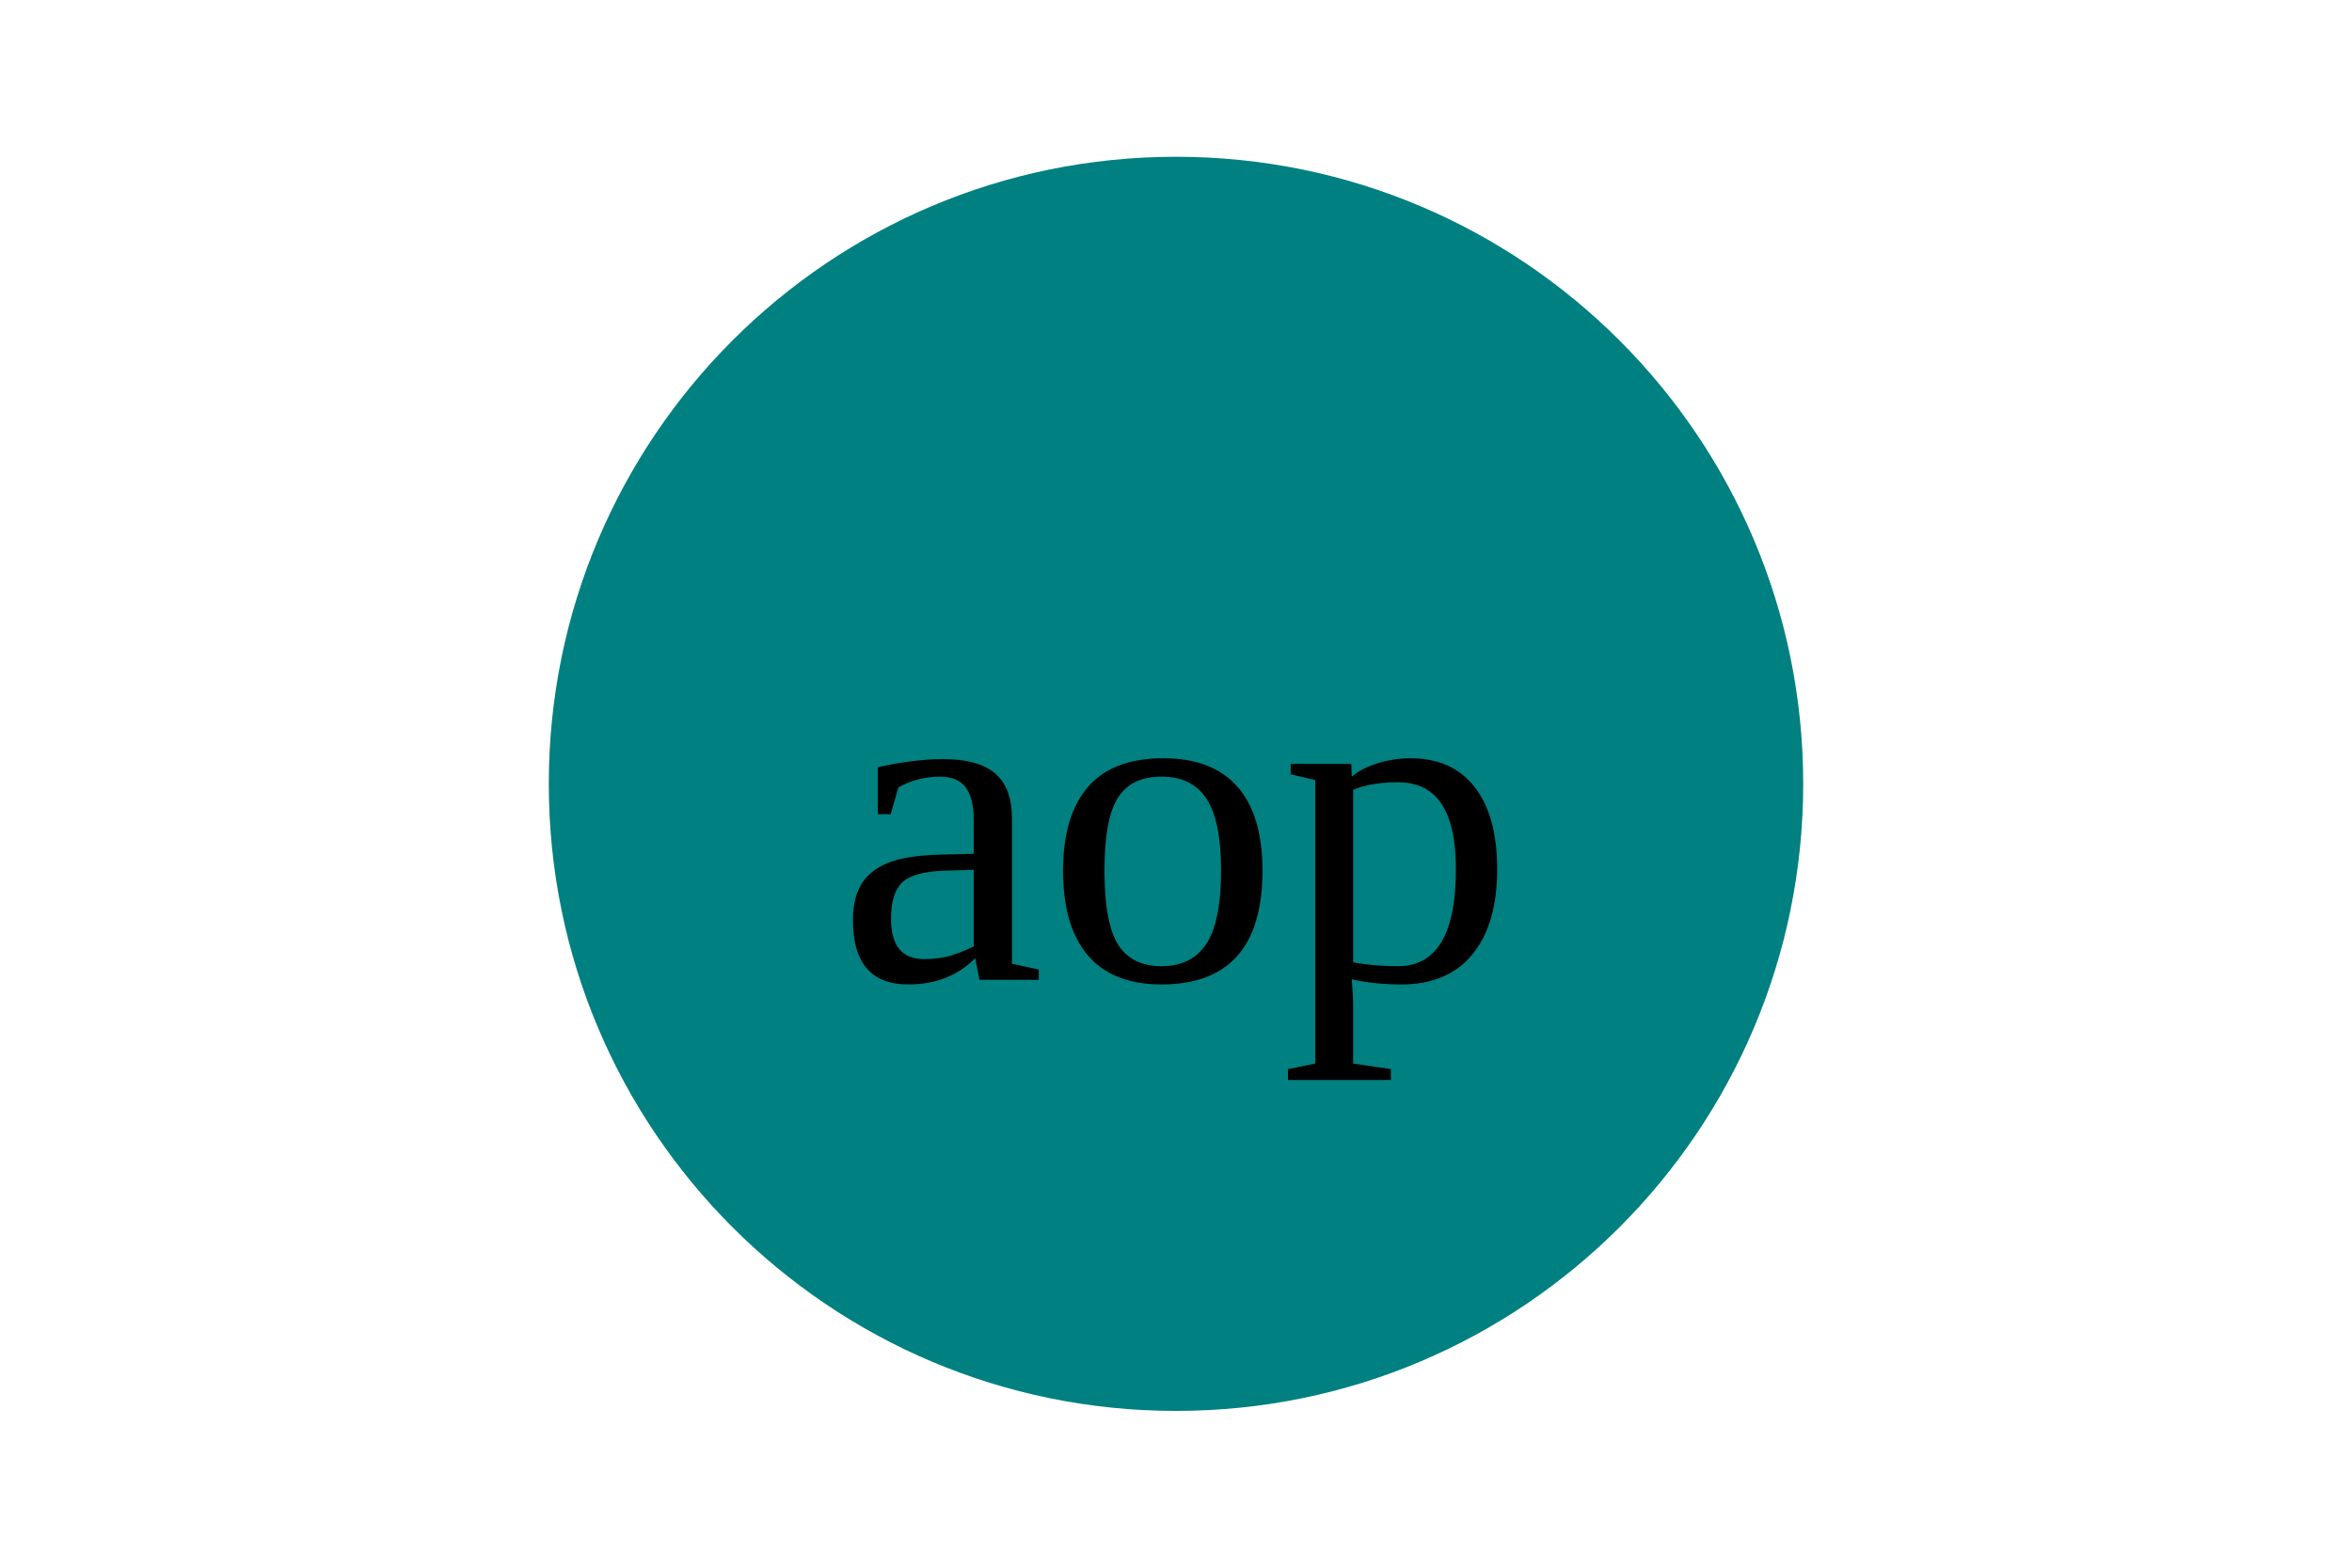
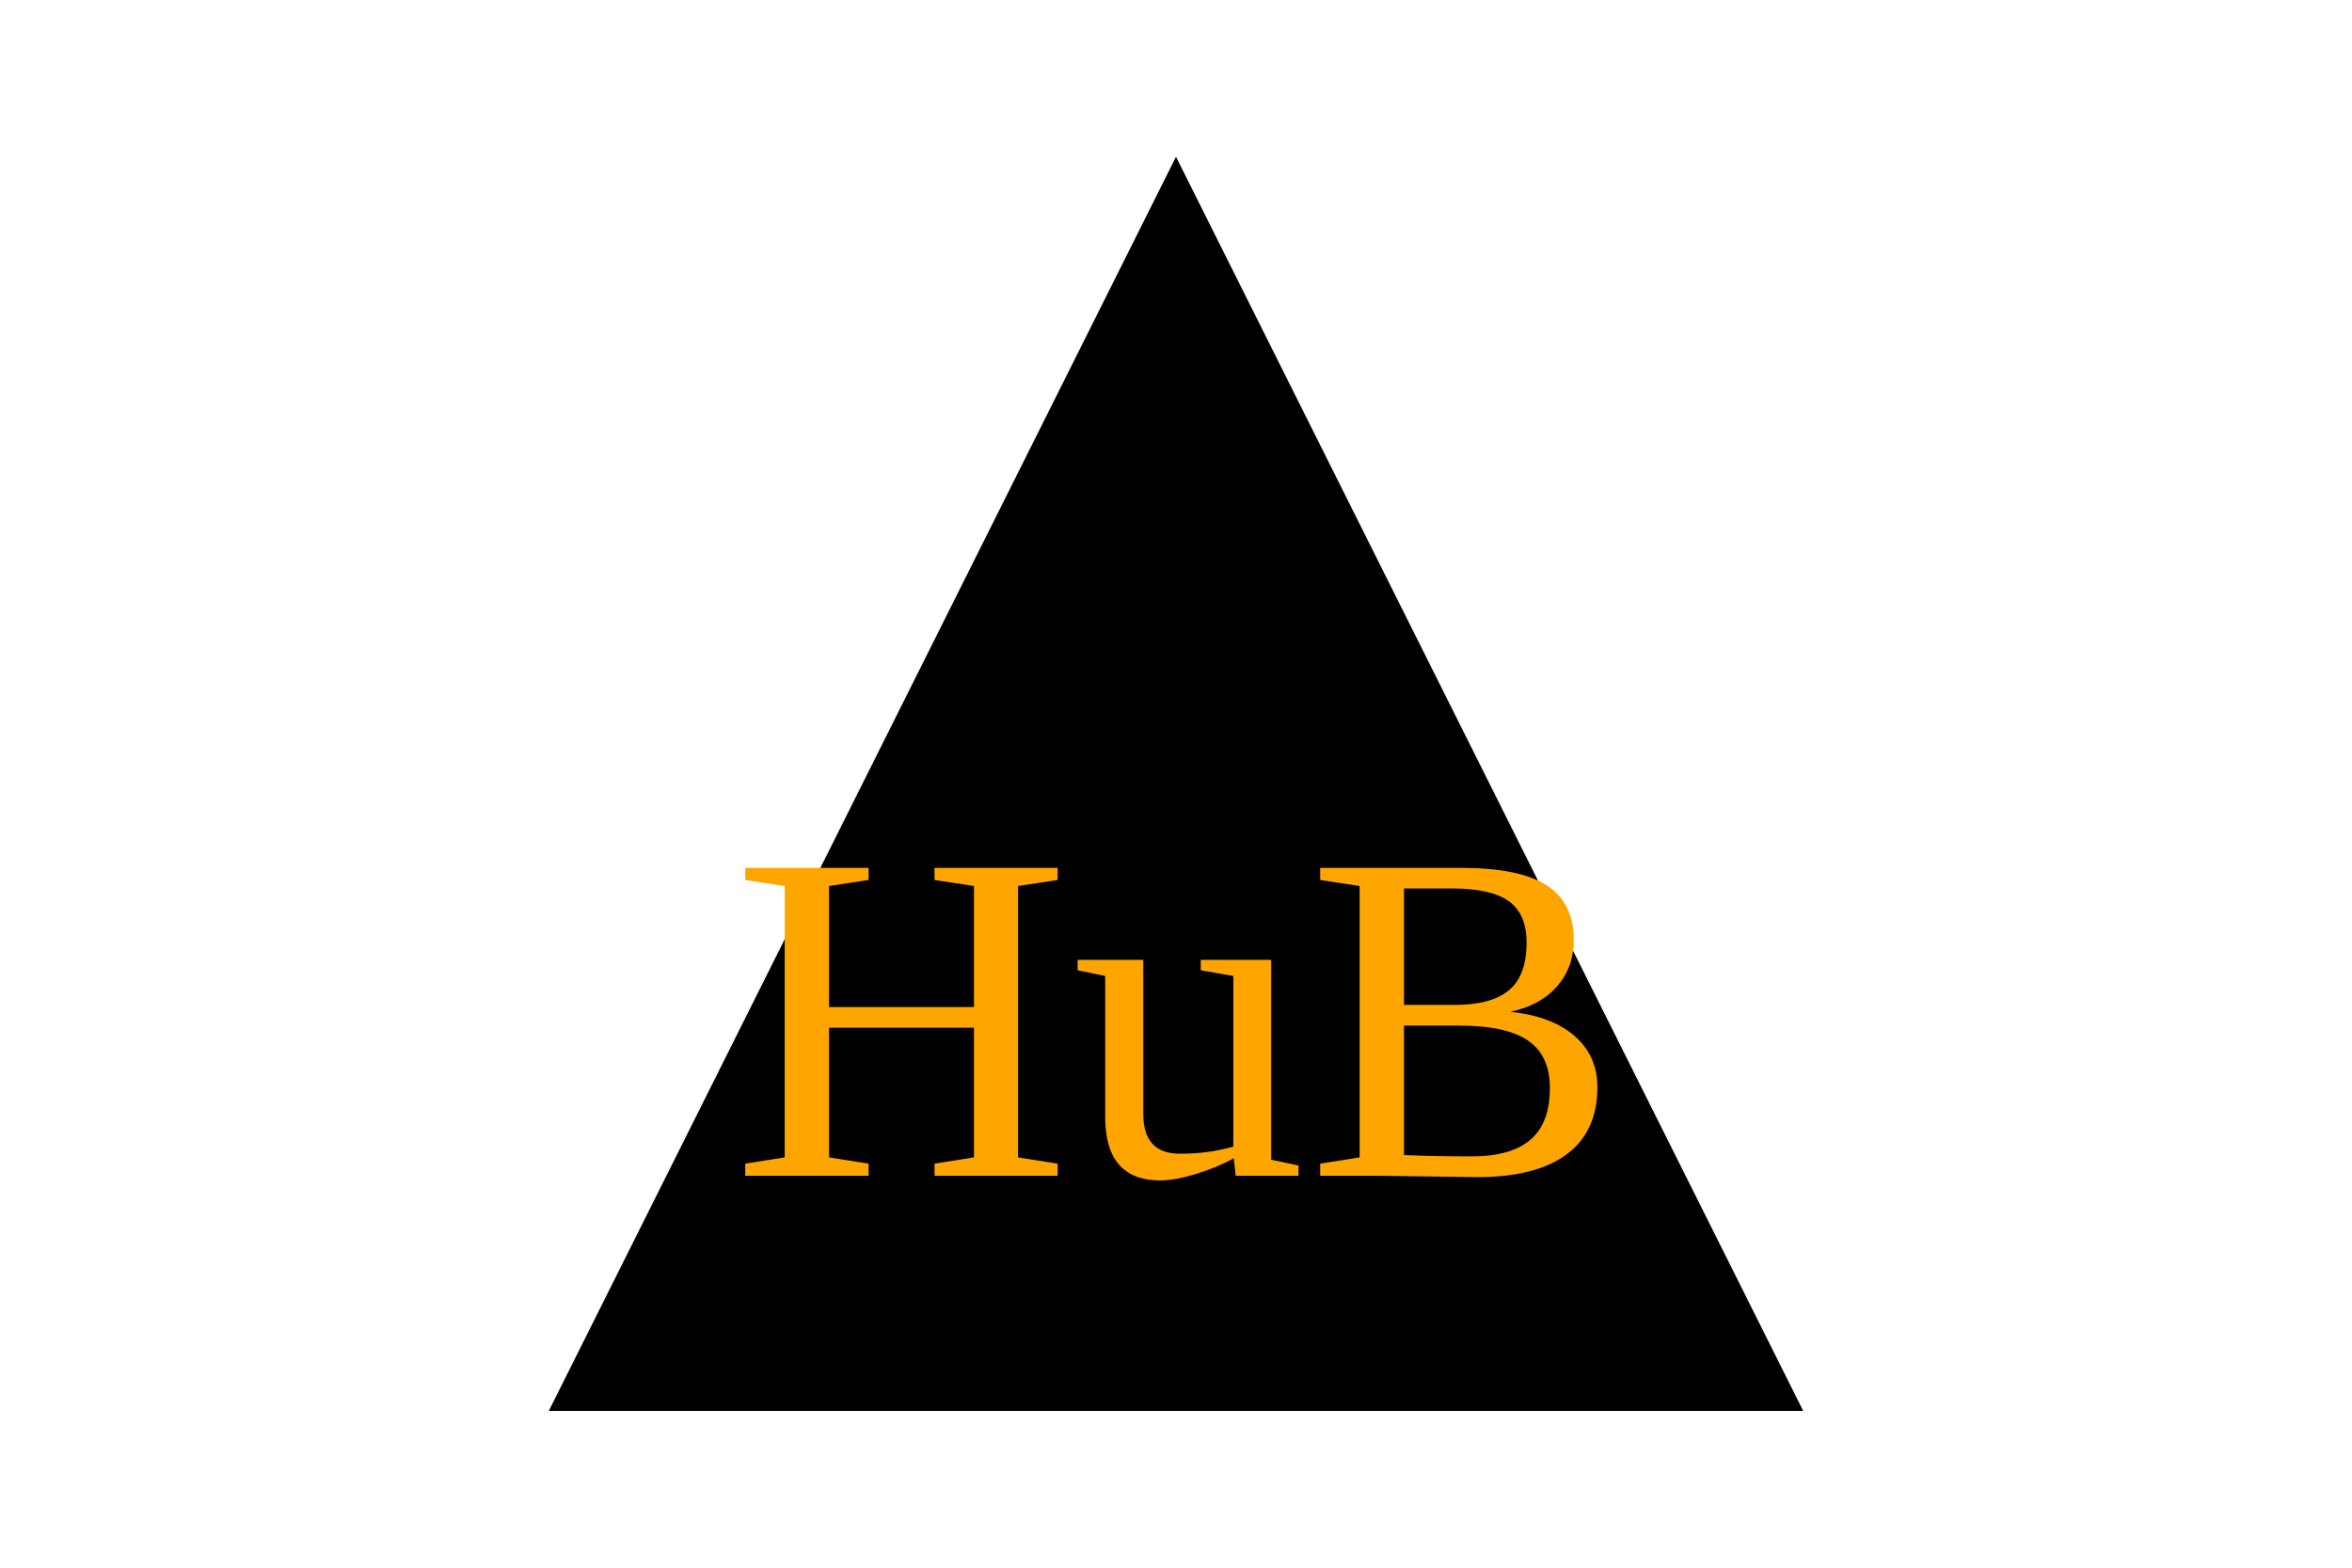
<svg xmlns="http://www.w3.org/2000/svg" version="1.1" width="300" height="200">
-   <circle cx="150" cy="100" r="80" fill="teal" />
-   <text x="150" y="125" font-size="60" text-anchor="middle" fill="black">aop</text>
+   <polygon points="150,20 230,180 70,180" fill="undefined" />
+   <text x="150" y="150" font-size="60" text-anchor="middle" fill="orange">HuB</text>
</svg>
